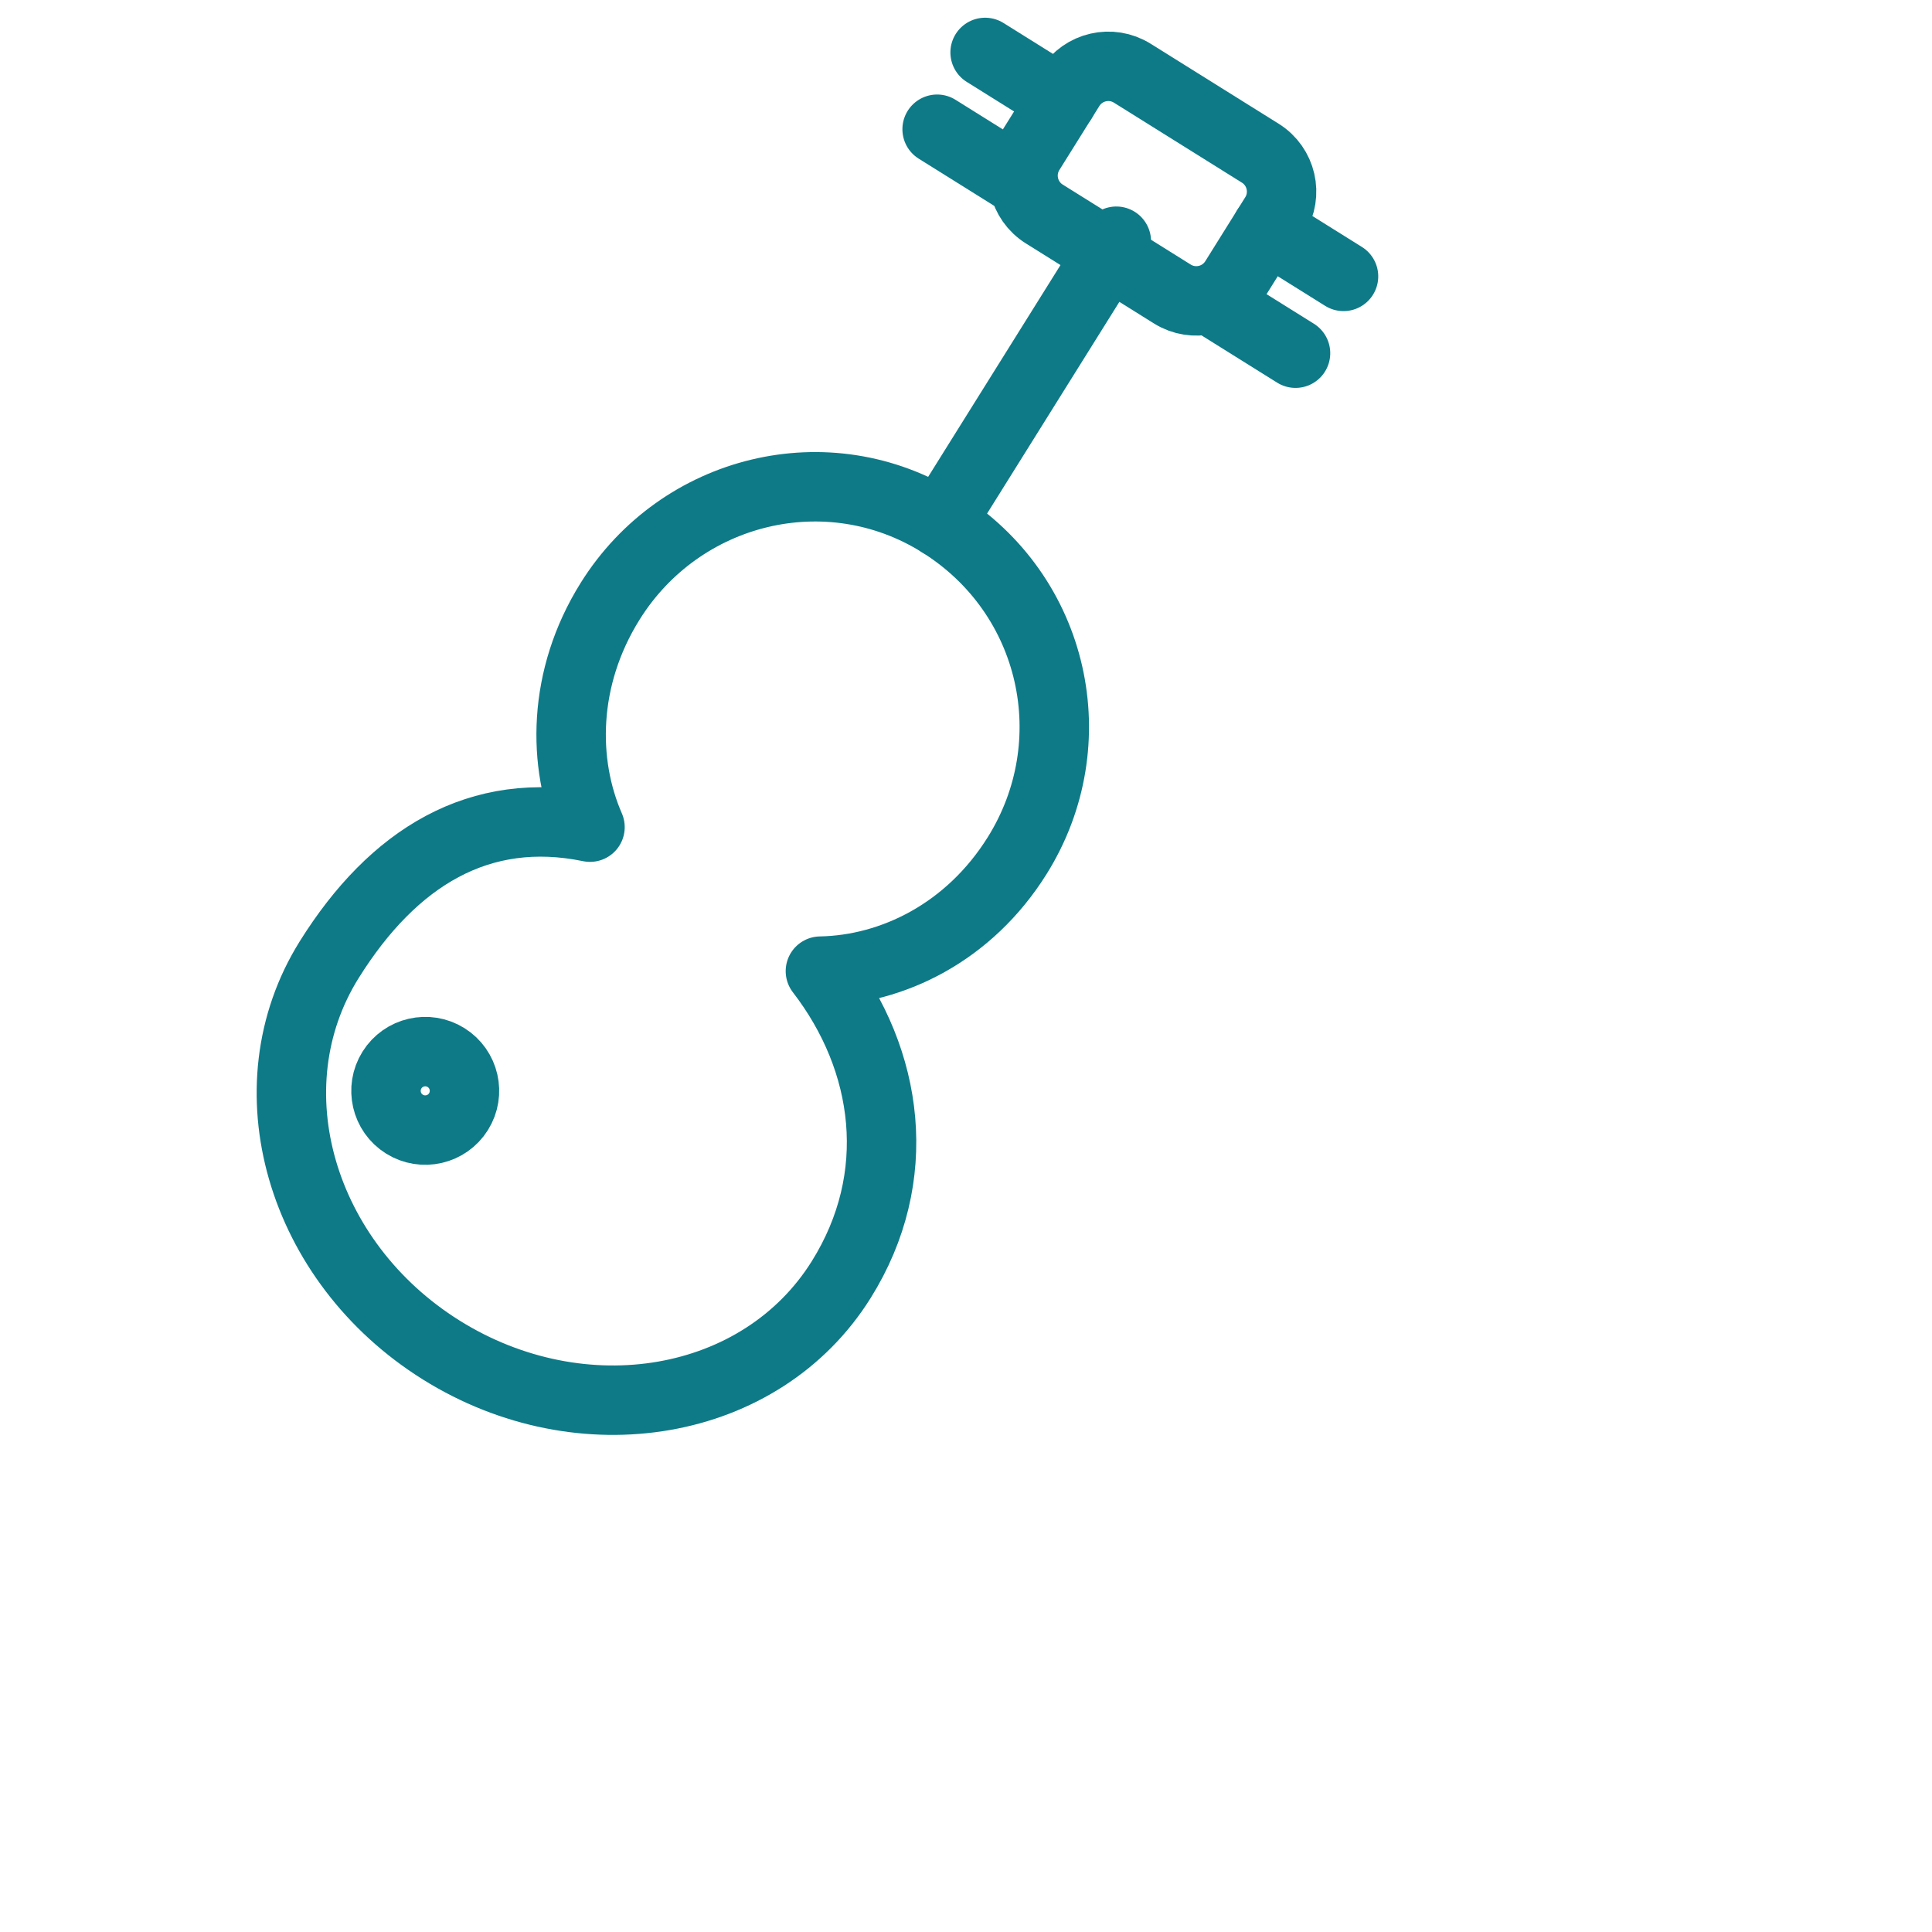
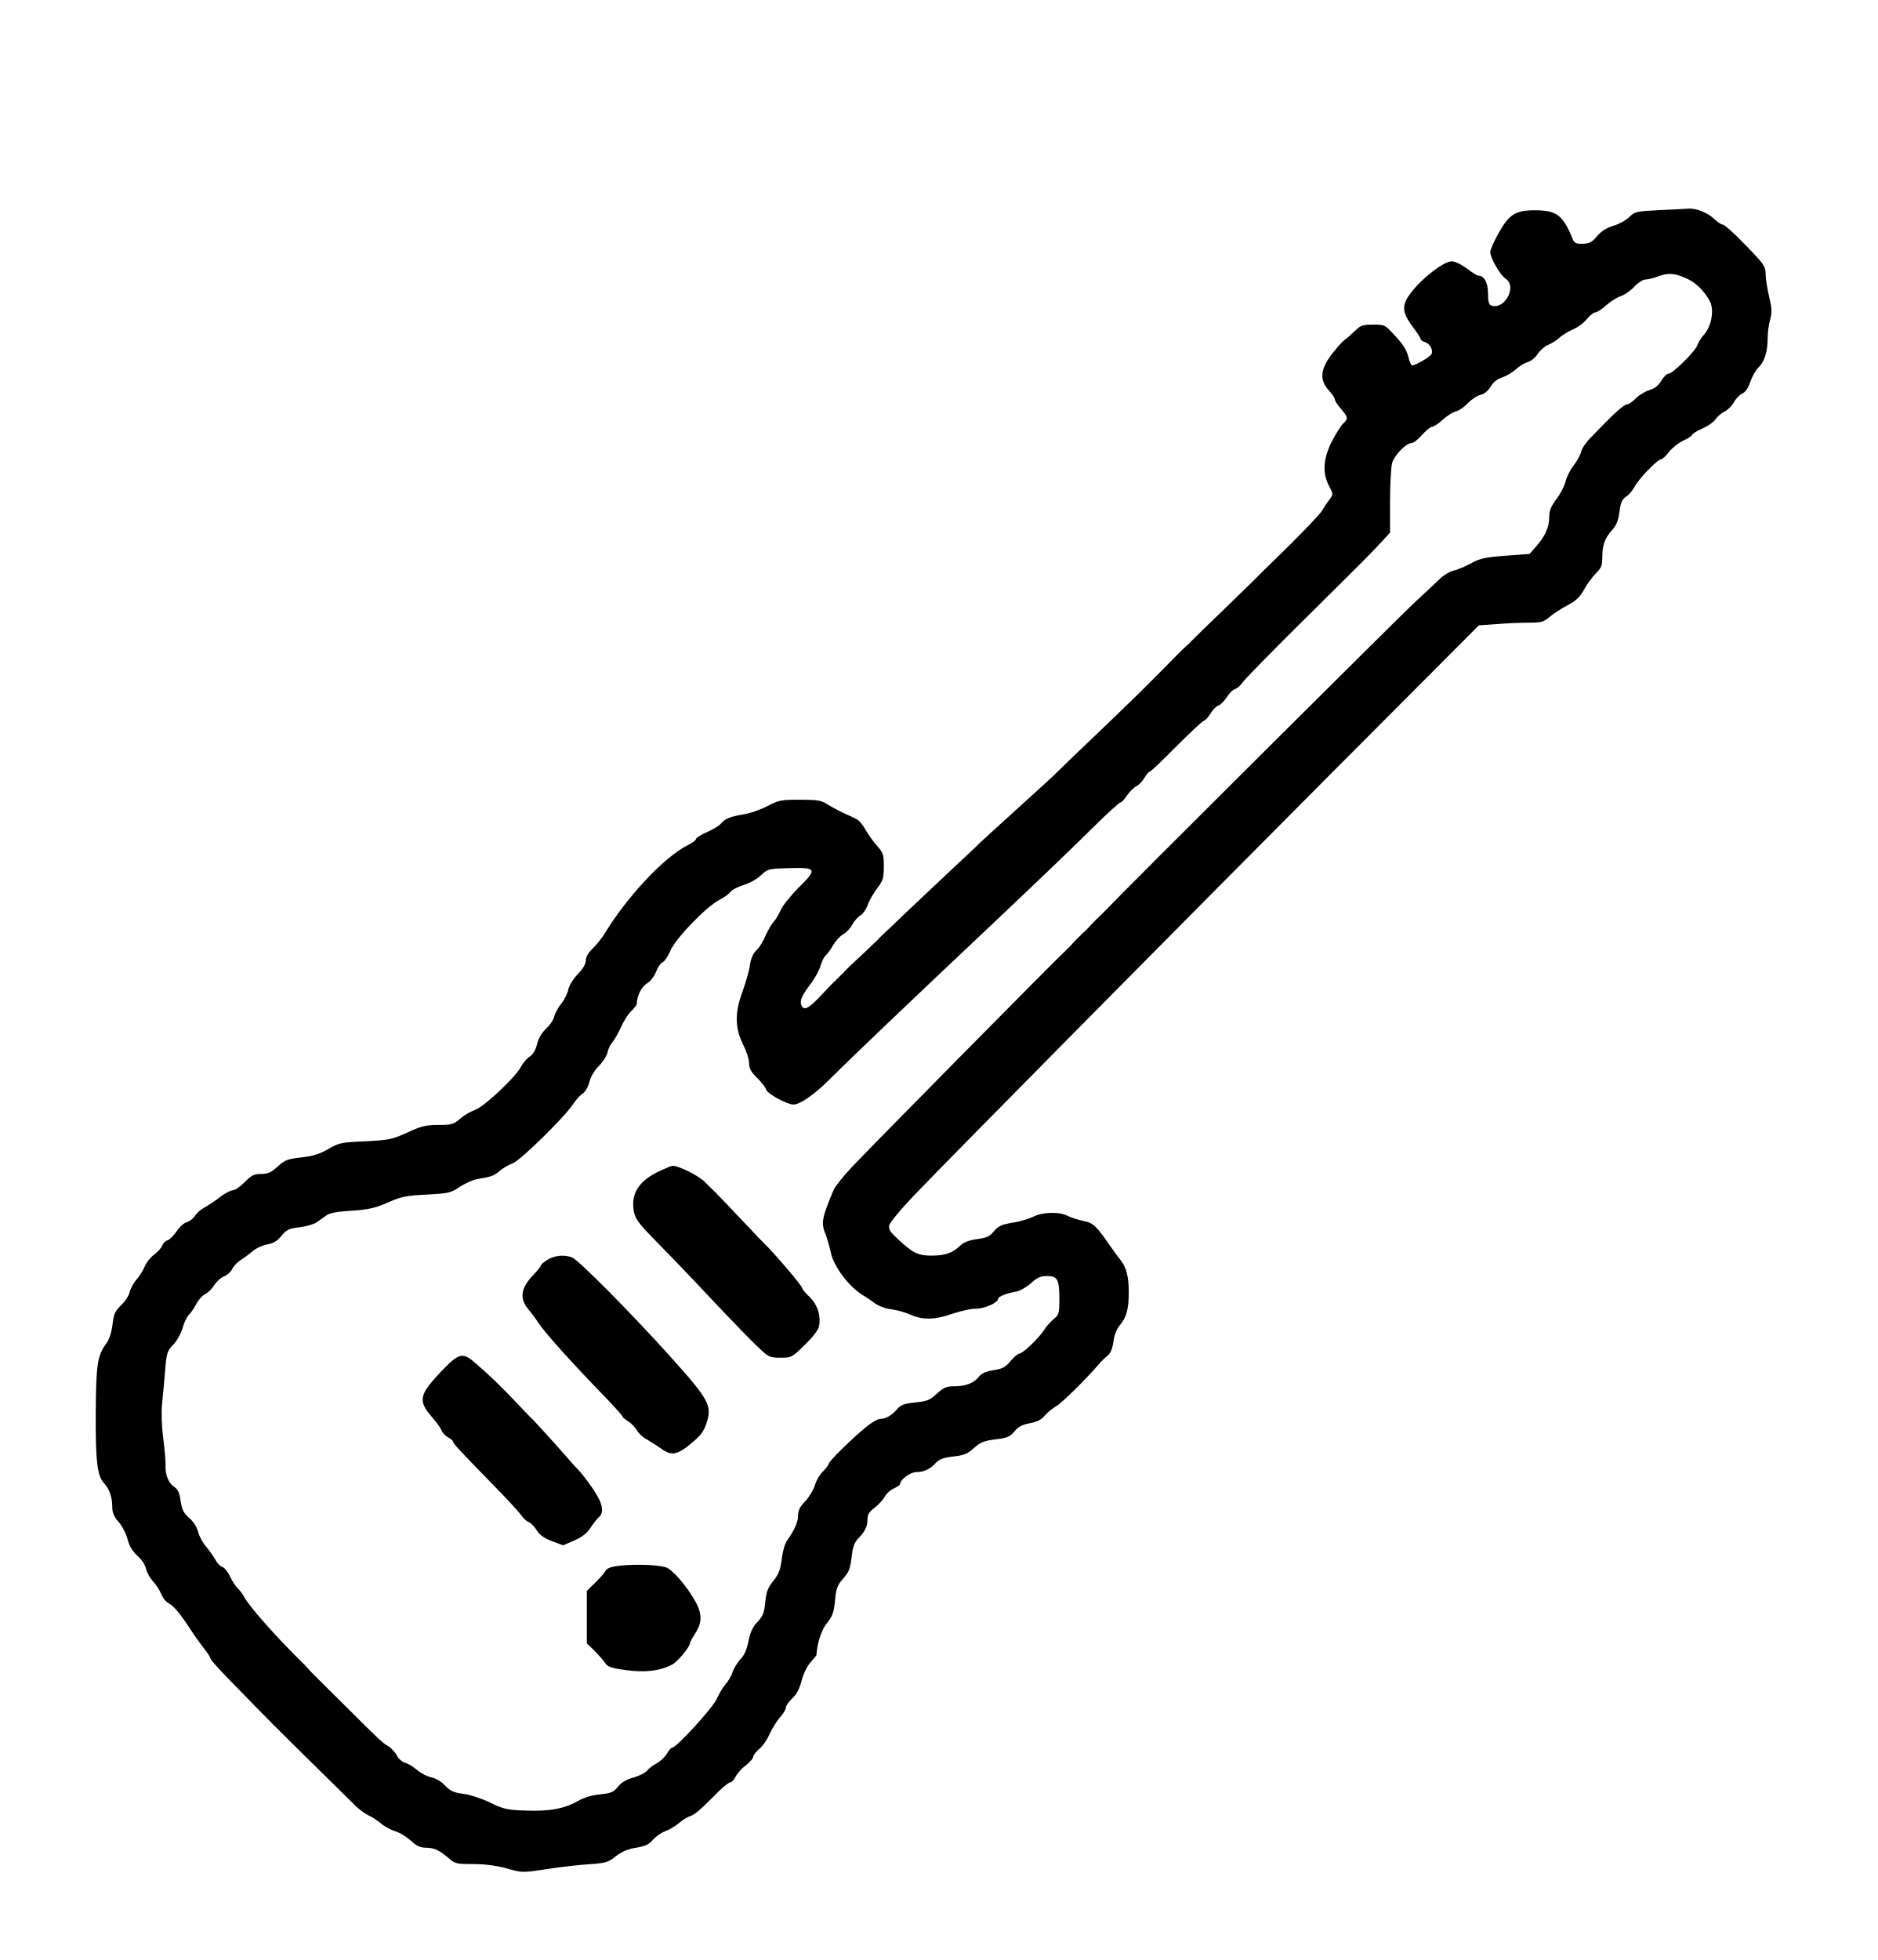
- <svg xmlns="http://www.w3.org/2000/svg" viewBox="0 0 64 64" fill="none" stroke="#0e7a87" stroke-width="2.3" stroke-linecap="round" stroke-linejoin="round">
-   <g transform="rotate(32 32 32)">
-     <path d="M14 43c0 5 4.5 9 10 9s10-4 10-9c0-4-2.5-7-6-8.3 2-1.3 3.5-3.7 3.5-6.7 0-4.4-3.5-8-8-8-4.4 0-7.9 3.6-7.9 8 0 3 1.5 5.4 3.4 6.7-3.5 1.3-5 4.3-5 8.3z" />
-     <circle cx="19" cy="45" r="1.3" />
-     <path d="M23.5 20V9" />
-     <rect x="19.5" y="4" width="8" height="5.5" rx="1.5" />
-     <path d="M19.5 6h-3M19.5 9h-3M27.5 6h3M27.5 9h3" />
-   </g>
+ <svg xmlns="http://www.w3.org/2000/svg" width="1226.667" height="1280" viewBox="0 0 920 960">
+   <path d="M813.3 102.9c-11.6.6-12.3.7-15.1 3.4-1.6 1.6-5.1 3.5-7.8 4.3-3.3 1-5.9 2.6-7.9 5-2.5 3-3.8 3.7-7 3.8-3.3.1-4.2-.3-5-2.3-4.8-11.8-7.9-14.1-18.5-14.1-9.5 0-12.6 1.9-17.7 11-2.3 4.1-4.2 8.3-4.2 9.4-.1 2.7 4.8 11.3 7.5 13.1 5.9 3.8-.6 15.6-7.1 13.1-1.1-.4-1.5-2.1-1.5-5.9 0-5.3-1.9-8.7-4.8-8.7-.6 0-3.1-1.6-5.6-3.5-2.7-2-5.8-3.5-7.4-3.5-3.5 0-13.3 7.2-18.9 14.1-5.8 6.9-5.8 10.4-.3 17.8 2.2 2.9 4 5.7 4 6.1 0 .5.9 1.2 2 1.5 2.6.8 4.3 4.1 3.3 6-.8 1.4-7.9 5.5-9.5 5.5-.4 0-1.3-2-1.9-4.4-.7-3.1-2.7-6.2-6.3-10-5.1-5.6-5.2-5.6-11-5.6-5.1 0-6.1.4-8.7 3-1.7 1.6-4 3.7-5.2 4.5-1.1.8-4 4.1-6.4 7.2-5.5 7.4-5.9 12.4-1.3 17.5 1.7 1.8 3 3.8 3 4.5s1.4 2.8 3 4.6c3.5 4.1 3.6 4.8 1 7.2-1 .9-3.5 4.9-5.5 8.7-4.3 8.5-4.7 15.4-1.4 21.8 2.1 3.9 2.1 4.1.3 6.6-1.1 1.4-2.8 4-3.9 5.8-1.1 1.7-8 8.9-15.2 16.1-12.3 12-14.6 14.3-18.8 18.5-.8.8-7.5 7.3-14.7 14.3-7.3 7-14 13.5-14.8 14.4s-2.2 2.2-3 2.9c-1.8 1.6-3.3 3.1-15.9 15.9-5.4 5.5-17.5 17.2-26.7 26-9.3 8.8-18.2 17.4-19.9 19.1-1.6 1.7-10.2 9.6-19 17.5-8.8 8-17.4 15.8-19.1 17.4-1.6 1.7-8.8 8.4-15.9 15-7 6.6-16.6 15.7-21.3 20.1-4.6 4.5-9.2 8.8-10.1 9.6s-2.3 2.2-3.1 3.1c-1.3 1.3-9.5 9.1-12.9 12.2-.6.5-2.4 2.3-4 4l-4 4c-.7.5-3.8 3.8-7 7.2-6.2 6.6-8.5 7.6-9.6 4.3-.7-2.2.5-4.7 5.3-11 1.7-2.4 3.7-6 4.2-8 .6-2.1 1.7-4.3 2.5-5s2.5-2.9 3.6-5c1.2-2 3.4-4.5 5-5.4s3.6-3 4.4-4.7c.9-1.6 2.6-3.6 4-4.5 1.3-.8 2.9-3.2 3.6-5.1.6-2 2.7-5.6 4.5-8 3-4 3.4-5.1 3.4-10.9s-.3-6.7-3.3-10.1c-1.9-2.1-4.4-5.7-5.7-7.9-1.2-2.3-3.2-4.7-4.4-5.2-1.1-.6-4.1-2-6.6-3.1-2.5-1.2-6-3.1-7.9-4.3-2.8-1.8-4.8-2.1-13.2-2.1-9.2 0-10.4.2-15.9 3.1-3.2 1.7-8.6 3.6-11.9 4.1-6.5 1.1-9 2.1-11.1 4.7-.8.9-3.8 2.7-6.7 4-2.9 1.2-5.3 2.8-5.3 3.3 0 .6-1.9 2-4.3 3.2-11.4 5.8-29.5 25.1-40.3 42.9-1.5 2.5-4.3 5.9-6.1 7.6-2.1 2.1-3.3 4.1-3.3 5.8 0 1.8-1.4 4.1-4 6.8-2.3 2.4-4.2 5.6-4.6 7.5-.3 1.8-1.9 4.9-3.4 6.9-1.6 1.9-3.1 4.8-3.5 6.3-.3 1.6-2.1 4.2-3.9 5.9-2.1 1.9-3.7 4.6-4.5 7.6-.7 3-2 5.1-3.7 6.2-1.4.9-3.2 3.1-4.1 4.8-2.6 5.1-18 19.6-22.5 21.2-2.2.8-5.6 2.7-7.4 4.4-3.2 2.7-4.1 3-10.6 3-6 0-8.3.5-15.2 3.7-7.6 3.4-8.9 3.7-20.6 4.3-11.8.5-12.8.7-18.2 3.8-4.3 2.5-7.6 3.5-13.3 4.1-6.7.8-8 1.3-11.5 4.5-3.2 2.9-4.8 3.6-8.1 3.6-3.4 0-4.7.6-8 4-2.2 2.2-4.8 4-5.9 4-1 0-3.9 1.5-6.3 3.4-2.5 1.9-5.9 4.2-7.5 5s-3.7 2.6-4.6 4-2.7 2.8-4 3.2c-1.4.3-3.6 2.3-5 4.4s-3.4 4.1-4.5 4.5c-1.1.3-2.3 1.5-2.6 2.6-.4 1-2.1 3-4 4.4-1.8 1.4-3.9 4-4.6 5.8s-2.5 4.6-4 6.4c-1.5 1.7-3 4.5-3.4 6.2-.3 1.6-2.2 4.5-4.2 6.4-3 2.9-3.6 4.4-4.2 9.6-.5 3.9-1.6 7.2-3 9.1-4.4 6.1-5 9.7-5.2 33.7-.1 24 .7 31.2 4.1 34.8 2.6 2.7 4 6.9 4 11.5 0 3 .8 4.8 3.1 7.4 1.7 2 3.7 5.8 4.4 8.5.9 3.5 2.4 5.9 4.8 8.1 2.1 1.8 3.8 4.4 4.2 6.3.4 1.8 1.9 4.5 3.4 6.2 1.6 1.6 3.4 4.5 4.1 6.3s2.4 3.9 3.8 4.6c2.5 1.3 5.8 5.4 11 13.4 1.5 2.4 4.2 6.1 6 8.4 1.7 2.2 3.2 4.4 3.2 4.8 0 .8 3.9 5.2 10.3 11.7 1 1 6.1 6.3 11.5 11.8 7.8 8.1 29.6 29.6 49.8 49.4 1.8 1.7 4.5 3.6 6 4.3 1.6.7 4.4 2.5 6.1 4 1.8 1.5 4.9 3.1 6.8 3.7 2 .5 5.4 2.6 7.6 4.5 2.9 2.7 4.8 3.6 7.5 3.6 4.1 0 6.6 1.2 11.2 5.1 3 2.7 3.8 2.9 11.9 2.9 5.6 0 11.2.7 16.4 2.1 7.7 2.2 7.8 2.2 19.6.4 6.5-1 15.9-2.1 20.8-2.4 8.4-.6 9.4-.9 13.2-3.9 3-2.3 5.9-3.6 10-4.2 4.6-.8 6.3-1.6 8.3-4 1.4-1.6 4.1-3.5 6-4.1 1.9-.7 4.9-2.5 6.7-4 1.7-1.5 4.2-3 5.5-3.4 2.2-.7 4.9-3 14.1-12.3 2.4-2.3 4.8-4.2 5.5-4.2.6 0 1.8-1.3 2.6-2.8.8-1.6 3.1-4.1 5-5.6 2-1.5 3.6-3.3 3.6-4.1 0-.7 1.4-2.5 3-3.9 1.7-1.4 3.9-4.6 5-7.2 1.2-2.6 3.4-6.2 5-8.1 1.7-1.8 3-4.1 3-4.9 0-.9 1.4-2.9 3.1-4.5 2.1-1.9 3.6-4.7 4.6-8.6.8-3.3 2.7-7.2 4.4-9.1 1.6-1.8 2.9-3.4 2.9-3.5.2-5.4 2.4-12.4 5.2-15.8 2.7-3.4 3.3-5.1 3.9-10.9.5-5.8 1.1-7.5 3.7-10.5 3.3-3.7 3.7-4.7 4.7-12.9.4-3.2 1.5-5.7 3.1-7.2 3.2-3.3 4.4-5.7 4.4-9.3 0-2.3.9-3.7 3.6-5.7 1.9-1.5 4.1-3.9 4.9-5.4s2.8-3.3 4.5-4c1.6-.7 3-1.7 3-2.2 0-2.1 5-5.8 8-5.8 3.7 0 6.7-1.4 9.6-4.6 1.6-1.7 3.8-2.5 8.5-3 5.2-.6 6.9-1.3 10-4.1 3.2-2.9 4.9-3.6 10.6-4.3 5.8-.7 7.1-1.3 9.3-3.9 1.8-2.3 3.8-3.3 7.5-4 3.6-.7 5.7-1.7 7.5-3.9 1.4-1.6 3.9-3.6 5.5-4.5 2.6-1.4 14.8-13.4 21.1-20.8 1.1-1.3 3-3.1 4.1-4 1.4-1.1 2.3-3.4 2.8-6.8.4-3.3 1.6-6.3 3.2-8.1 3.2-3.8 4.3-8 4.3-16 0-7.7-1.1-12-4-15.8-1.2-1.5-3.1-4.1-4.3-5.8-7.8-11.3-8.9-12.3-13.9-13.4-2.7-.5-6.2-1.7-7.8-2.5-4.1-2.1-12.3-1.9-16.9.5-2.1 1-6.7 2.4-10.2 2.9-5.3.9-6.8 1.6-8.9 4.1-2.1 2.6-3.6 3.3-8.3 3.9-4.1.6-6.5 1.5-8.5 3.4-3.7 3.5-7.3 4.7-14 4.7-6.4 0-9.1-1.3-16.4-8.2-3.9-3.6-4.6-4.8-4.1-6.8.4-1.4 5.8-7.9 12.1-14.5 18.9-19.7 129.2-131.2 205.4-207.7l71.3-71.5 8.5-.6c4.7-.4 11.7-.7 15.7-.7 6.3 0 7.5-.3 10.4-2.8 1.8-1.5 5.7-4.1 8.8-5.7 4.3-2.3 6.2-4.1 8.2-7.8 1.4-2.6 4-6.1 5.7-7.8 2.7-2.7 3.2-3.9 3.2-8 0-5.9 1.2-9.3 4.9-13.4 2.1-2.4 3-4.8 3.5-8.9.6-4.5 1.3-6 3.2-7.3 1.4-.9 3.2-3 4.1-4.7 1.9-3.8 11.3-13.6 13-13.6.7 0 2.4-1.6 3.9-3.6 1.5-1.9 4.7-4.5 7.1-5.6s4.3-2.4 4.3-2.8c0-.5 2.3-1.9 5-3.1 2.8-1.2 5.7-3.3 6.5-4.6.8-1.2 2.9-3 4.5-3.8s3.7-2.9 4.5-4.6c.9-1.6 2.7-3.5 4-4.1 1.6-.7 3-2.7 4-5.8.9-2.6 2.7-5.8 4-7 2.9-2.8 4.5-7.7 4.5-14.2 0-2.6.5-6.8 1.2-9.2 1-3.7.9-5.6-.5-11.4-.9-3.8-1.7-8.8-1.7-11 0-3.7-.7-4.8-9.8-14.1-5.3-5.6-10.4-10.1-11.2-10.1s-2.8-1.4-4.6-3.1c-2.9-2.8-8.9-5.1-12.4-4.7-.8.1-7 .4-13.7.7m12.3 33.2c4.9 2 9.1 6 12 11.3 2.3 4.1 1 12.1-2.6 16.3-1.6 1.7-3.1 4.2-3.5 5.5-1 2.9-12 13.8-14 13.8-.9 0-2.5 1.6-3.6 3.5-1.5 2.4-3.2 3.8-5.9 4.6-2.2.7-5.1 2.5-6.6 4-1.5 1.6-3.4 2.9-4.2 2.9-1.3 0-5.7 3.8-12.2 10.5-1.4 1.4-4.1 4.2-6.1 6.3-2 2-4 5-4.3 6.6-.4 1.5-2 4.5-3.6 6.5s-3.4 5.5-4 7.9-2.7 6.4-4.6 8.8c-2.5 3.4-3.4 5.5-3.4 8.5 0 5-1.9 9.3-6.2 14.3l-3.4 3.9-12 .9c-10.2.8-12.6 1.4-16.9 3.8-2.7 1.5-6.5 3.1-8.4 3.5s-5.1 2.4-7.1 4.4c-2.1 2-7.6 7.2-12.4 11.6-7.7 7.2-145.8 144.7-149.7 149.1-1 1.1-2.8 2.8-4 4-1.3 1.2-3.3 3.2-4.5 4.5-1.1 1.3-2.9 3.1-4 4l-4 4c-1.1 1.3-2.8 3.1-3.7 3.9-3.6 3.1-98.5 99.2-105.7 107-4.1 4.4-8 9.3-8.6 10.8-5.8 13.8-6.2 16.2-4 21.6.8 1.9 1.9 5.9 2.6 9 1.4 6.9 8.9 16.8 15.6 20.9 1.6.9 4.3 2.8 6.1 4.1s5.2 2.6 8 2.9c2.6.3 6.8 1.5 9.3 2.6 6 2.7 12 2.6 20.5-.4 3.9-1.3 9-2.5 11.5-2.5 4.4 0 11-2.9 11-4.9 0-1 4.2-2.7 8.9-3.5 1.8-.3 5.1-2.2 7.2-4.1 3.1-2.8 4.7-3.5 7.9-3.5 5.1 0 6 1.7 6 11.3 0 7-.2 7.7-2.9 9.9-1.5 1.3-3.7 3.7-4.7 5.4-2.5 3.9-10.4 11.4-12 11.4-.7 0-2.6 1.6-4.3 3.6-2.4 3-3.9 3.8-8.3 4.5-3.8.6-5.9 1.5-7.3 3.3-2.5 3.1-6.4 4.6-12.1 4.6-3.7 0-5.1.6-8.4 3.6-3.5 3.2-4.9 3.8-10.7 4.3-5.4.6-7 1.2-8.8 3.3-2.6 3.1-5.6 4.8-8.4 4.8-1.1 0-4 1.7-6.6 3.8-6.7 5.4-18.5 17-18.5 18.1 0 .6-1.3 2.3-2.8 3.8-1.6 1.5-3.4 4.6-4 6.9-.7 2.2-2.8 5.7-4.7 7.7-2.6 2.6-3.5 4.5-3.5 6.9 0 3.2-1.7 7.1-5.3 12.2-1.1 1.4-2.3 5.5-2.7 9.2-.7 5.3-1.5 7.4-4.1 10.7-2.7 3.3-3.5 5.4-4 10.5-.5 5.3-1.2 6.9-3.8 9.6-2.3 2.4-3.5 4.9-4.4 9.4-.8 4.1-2.1 7.1-4 8.9-1.4 1.6-3.2 4.4-3.8 6.3s-2.2 4.6-3.5 6c-1.2 1.4-3.1 4.5-4.2 7-1.8 4.3-19.8 24-21.9 24-.5 0-1.7 1.4-2.6 3-1 1.7-3.3 3.7-5 4.7-1.8.9-3.8 2.4-4.5 3.4s-3.7 2.6-6.7 3.5c-3.7 1-6.2 2.5-7.8 4.6-2.1 2.6-3.3 3.1-8.9 3.7-4.1.4-7.9 1.6-10.8 3.3-6.5 3.7-14.1 5.1-25.6 4.6-9-.3-10.8-.7-17.5-4-4.2-2-9.8-3.8-13-4.2-4.6-.6-6.2-1.3-8.9-4.1-1.9-2-4.7-3.6-6.8-4-2-.4-5.1-2-6.9-3.6-1.9-1.6-4.5-3.2-5.9-3.5-1.3-.4-3.2-2-4-3.6s-2.8-3.7-4.3-4.6c-3-1.8-3.6-2.4-19.8-18.5-5.7-5.6-10.8-10.8-11.5-11.4-2.9-2.8-6.7-6.6-8-8.2-.8-.9-2.2-2.3-3-3.1-12.2-11.9-25.9-27.4-28.1-31.7-.9-1.6-2.3-3.6-3.2-4.3-.9-.8-2.6-3.3-3.7-5.7-1.1-2.3-2.8-4.5-3.9-4.8-1.1-.4-2.6-2-3.4-3.6-.9-1.6-2.8-4.3-4.4-6.2-1.6-1.8-3.4-5-4-7.3-.6-2.4-2.4-5.2-4.5-7-2.7-2.4-3.5-4-4.1-8.3-.5-3.8-1.3-5.6-3-6.7-2.9-1.9-4.6-6-4.4-10.5.1-1.9-.4-7.8-1.1-13.3-.8-5.8-1-12.7-.6-17 .4-3.9 1.1-11.3 1.5-16.4.7-8.5 1-9.5 3.9-12.5 1.8-1.8 3.9-5.5 4.7-8.4.8-2.8 2.2-5.6 3.1-6.4.8-.7 2.4-3 3.5-5.1s3.1-4.4 4.5-5c1.3-.6 3.3-2.6 4.4-4.4 1.1-1.7 3.3-3.7 4.9-4.3 1.6-.7 3.3-2.3 3.9-3.6s2.4-3.2 3.9-4.2c1.5-.9 4.2-2.9 6-4.4 1.7-1.5 5-3 7.2-3.4 3-.5 4.9-1.6 7-4.2 2.5-3 3.6-3.6 8.9-4.2 3.3-.4 7-1.5 8.3-2.4s3.5-2.5 4.8-3.4c1.6-1.2 5.4-1.9 12.5-2.3 8.4-.6 11.4-1.3 17.6-4 6.6-2.9 8.9-3.4 19.1-3.9 10.8-.6 11.8-.8 16.3-3.9 2.7-1.7 6.5-3.4 8.5-3.7 7-1.2 8-1.5 10.9-4 1.7-1.4 4.5-3.1 6.4-3.7 3.6-1.3 25.2-22.4 29.5-28.9 1.4-2.1 3.5-4.5 4.8-5.3 1.3-.9 2.7-3.3 3.3-5.8.7-2.7 2.5-5.6 4.6-7.7 1.9-1.9 3.8-4.8 4.2-6.5.3-1.7 1.4-4 2.4-5.1s2.9-4.5 4.3-7.5c1.3-3 3.6-6.6 5.1-7.9 1.4-1.4 2.6-2.9 2.6-3.5 0-3.8 2.3-8.3 4.9-9.9 1.6-.9 3.6-3.4 4.5-5.7.9-2.2 2.3-4.3 3.2-4.7.9-.3 2.7-2.9 3.9-5.8 2.7-6.1 17.6-21.5 23.9-24.7 2.3-1.2 4.7-2.9 5.4-3.9s3.6-2.5 6.4-3.4c3-.9 6.7-2.9 8.6-4.8 3.3-3.1 3.5-3.2 13.8-3.5 13.6-.4 14 .4 4.5 9.7-3.8 3.9-7.7 8.7-8.6 10.8s-2.4 4.7-3.5 5.8c-1 1.1-2.8 4.2-4 6.9-1.1 2.7-3.1 5.9-4.5 7.1-1.5 1.5-2.6 3.9-3.1 7.1-.3 2.7-2 8.4-3.5 12.7-4 10.7-3.9 18 .1 26.2 1.7 3.3 3 7.4 3 9.3 0 2.5.9 4.2 3.9 7.1 2.1 2.1 4.2 4.7 4.5 5.9.7 2 10.2 7.2 13.3 7.2 3.2 0 10-4.7 17.2-11.8 11-11 34.9-33.8 81.1-77.4 24.1-22.8 37.6-35.7 49.1-47.1 6.5-6.4 12.3-11.7 12.9-11.7.5 0 2-1.6 3.2-3.5 1.3-1.8 3.3-3.8 4.5-4.4 1.1-.5 2.9-2.3 3.9-4s2.2-3.1 2.6-3.1c.5 0 6.4-5.6 13.2-12.5 6.9-6.9 12.9-12.5 13.4-12.5.6 0 2-1.6 3.2-3.4 1.1-1.9 3-3.8 4-4.1s2.8-2.1 4-4 3-3.7 4.1-4c1.1-.4 2.7-1.8 3.7-3.3.9-1.4 15-15.8 31.2-31.8 30.5-30.2 31-30.7 37.3-37.5l3.7-4v-15.2c0-8.4.5-16.9 1-18.9 1.1-3.8 6.9-9.8 9.6-9.8.9 0 3.2-1.8 5.1-4 2-2.2 4.2-4 5-4 .7 0 3-1.5 5.1-3.4s5-3.8 6.5-4.1c1.5-.4 4.2-2.2 5.9-4.1 1.7-1.8 4.5-3.6 6.1-4 1.8-.4 3.6-1.8 4.9-3.9 1.3-2.2 3.2-3.8 5.6-4.6 2-.6 5.1-2.4 6.7-3.9 1.7-1.6 4.3-3.2 5.8-3.6 1.6-.4 3.8-2.1 5-4 1.2-1.8 3.6-3.9 5.2-4.5 1.7-.7 4.1-2.2 5.5-3.5s4.3-3 6.5-4c2.2-.9 5.3-3.1 6.8-5 1.6-1.9 3.5-3.4 4.3-3.4s3.1-1.5 5.1-3.3c2.1-1.9 5.3-3.9 7.2-4.6 1.9-.6 4.9-2.7 6.7-4.6 1.8-2 4.2-3.5 5.5-3.6 1.3 0 4-.7 5.9-1.4 5-1.9 8.2-1.8 13.6.6M323.5 573.4c-10.4 4.8-14.5 11-13 19.8.7 3.7 2.3 6 10.2 14 10.6 10.9 15 15.4 29 30.3 8.8 9.3 18.5 19.4 21.6 22.2 5.3 5.1 5.8 5.3 11.1 5.3s5.6-.1 11.9-6.3c4.2-4.1 6.6-7.3 7-9.3.9-5-.8-10.4-4.7-14.2-2-1.9-3.6-3.8-3.6-4.3 0-1.1-14-17.5-18.8-22.1l-2.9-2.9c-.8-.9-5.5-5.9-10.4-11-4.9-5.2-9.6-10.1-10.4-10.9-.9-.8-3.3-3.2-5.3-5.2-3.2-3.1-12.6-7.8-15.7-7.8-.5 0-3.2 1.1-6 2.4M268.3 617c-1.8 1.1-3.3 2.3-3.3 2.8 0 .4-1.5 2.3-3.3 4.2-6.6 6.8-7.4 11.9-2.9 17.2 1.5 1.8 3.6 4.6 4.6 6.2 3.2 5 16 19.3 33.1 36.9 4.7 4.9 8.5 9.2 8.5 9.5 0 .4 1.3 1.5 2.8 2.4s3.4 2.9 4.2 4.3c.8 1.5 3 3.6 5 4.6 1.9 1.1 5 3.1 6.9 4.4 5 3.7 7.8 3.2 14.6-2.4 4.7-3.9 6.3-5.9 7.6-10 2.9-8.5 1.3-11.5-17.2-32.1-19.3-21.5-45.4-47.8-48.6-49.1-3.9-1.5-8.6-1-12 1.1m-52.6 55.2c-10.5 11.2-11 13.9-3.8 22.2 2.2 2.5 4.2 5.4 4.5 6.4.4 1 1.8 2.5 3.1 3.2 1.4.7 2.5 1.7 2.5 2.2 0 .9 4.1 5.2 20.6 22.1 6.2 6.3 11.9 12.6 12.9 14 .9 1.4 2.5 2.9 3.5 3.2s2.7 2.1 3.8 3.8c1.4 2.4 3.4 3.9 7.5 5.5l5.6 2.1 5.5-2.4c3.9-1.7 6.2-3.6 7.9-6.2 1.4-2.1 3.2-4.4 4.1-5.2 2.7-2.3 1.9-6.7-2.6-13.4-2.3-3.4-5.3-7.4-6.7-8.9-1.4-1.4-4.6-5-7.1-7.9-2.5-2.8-6.3-7.1-8.5-9.5s-4.7-5.2-5.6-6.1c-.9-1-2.3-2.5-3.2-3.3-.8-.8-3.7-3.8-6.4-6.7-7.3-7.8-14.1-14.3-20.9-20.1-5.9-5-7.7-4.5-16.7 5m88.4 94.6c-4.9.6-6.6 1.2-7.5 2.7-.6 1.1-2.9 3.7-5.1 5.8l-4 3.9v25.7l3.5 3.4c1.9 1.9 4.3 4.5 5.2 5.9 1.5 2.2 2.9 2.8 10.4 3.8 9.2 1.3 16.6.5 22.7-2.7 2.6-1.3 8.7-8.6 8.7-10.5 0-.5 1.2-2.6 2.6-4.8 3.7-5.6 3.5-10.1-.9-17.3-4-6.6-9.6-13-12.7-14.7-2.7-1.5-14.4-2-22.9-1.2" />
</svg>
